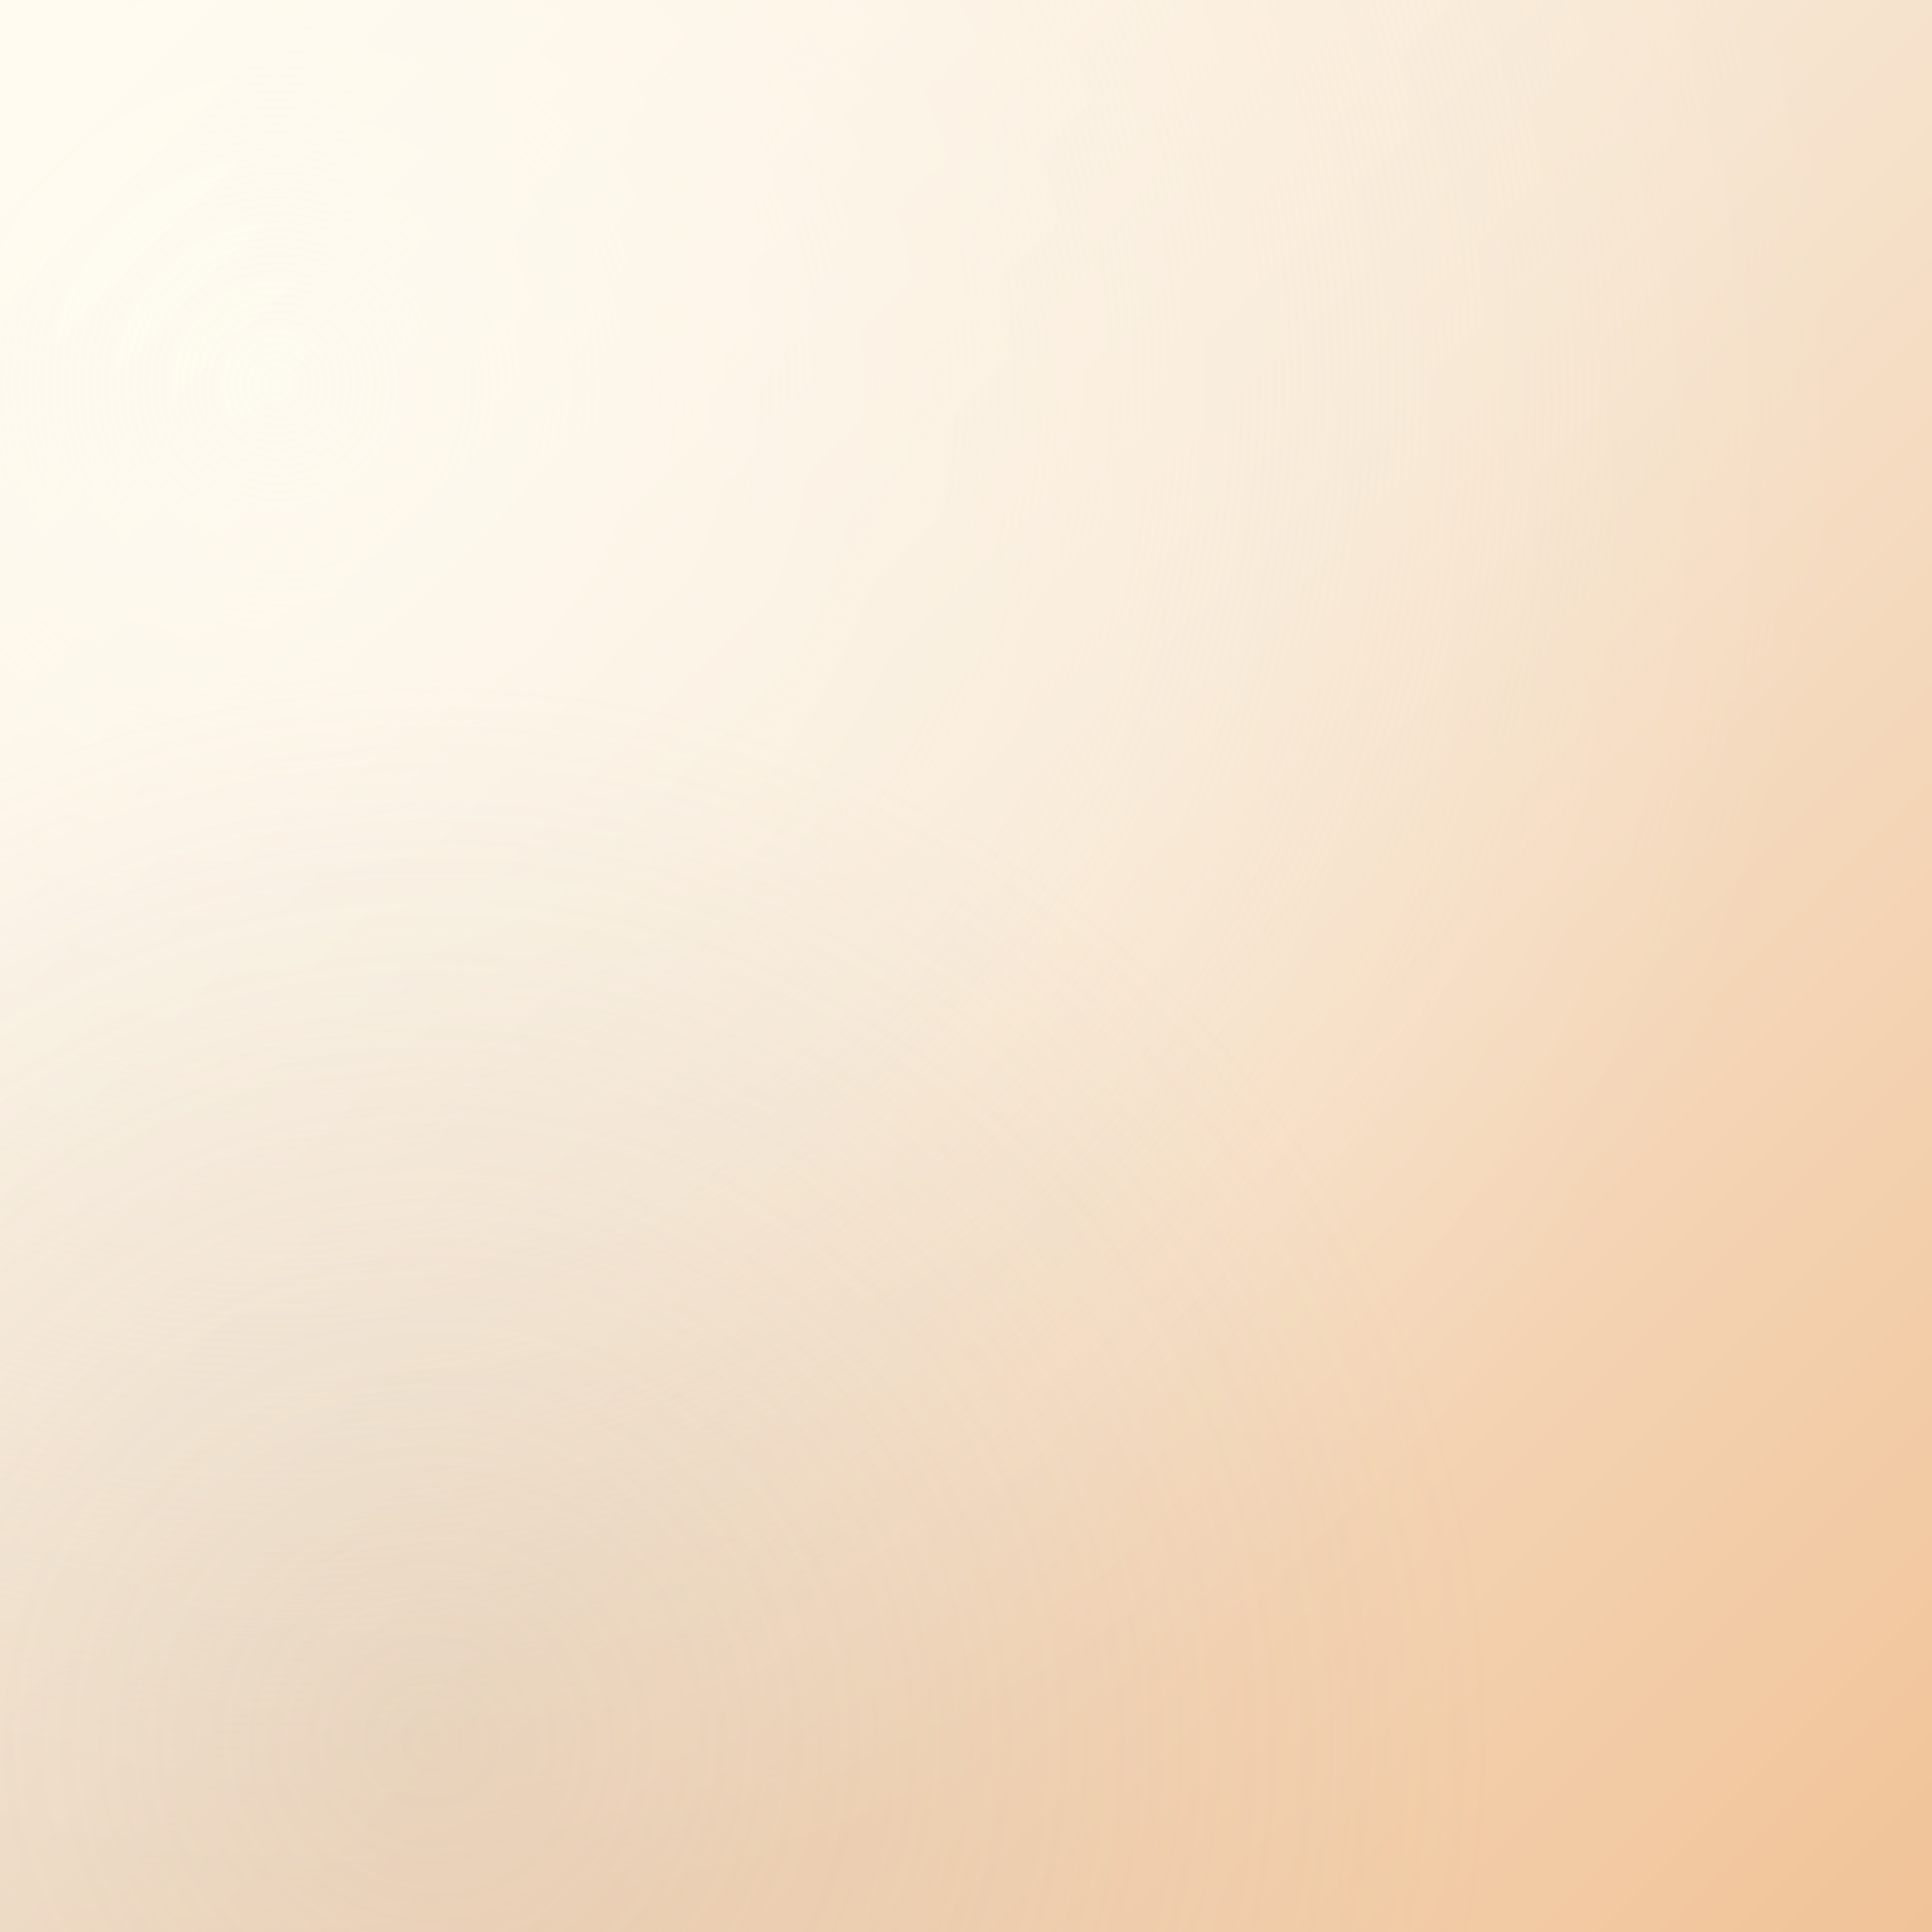
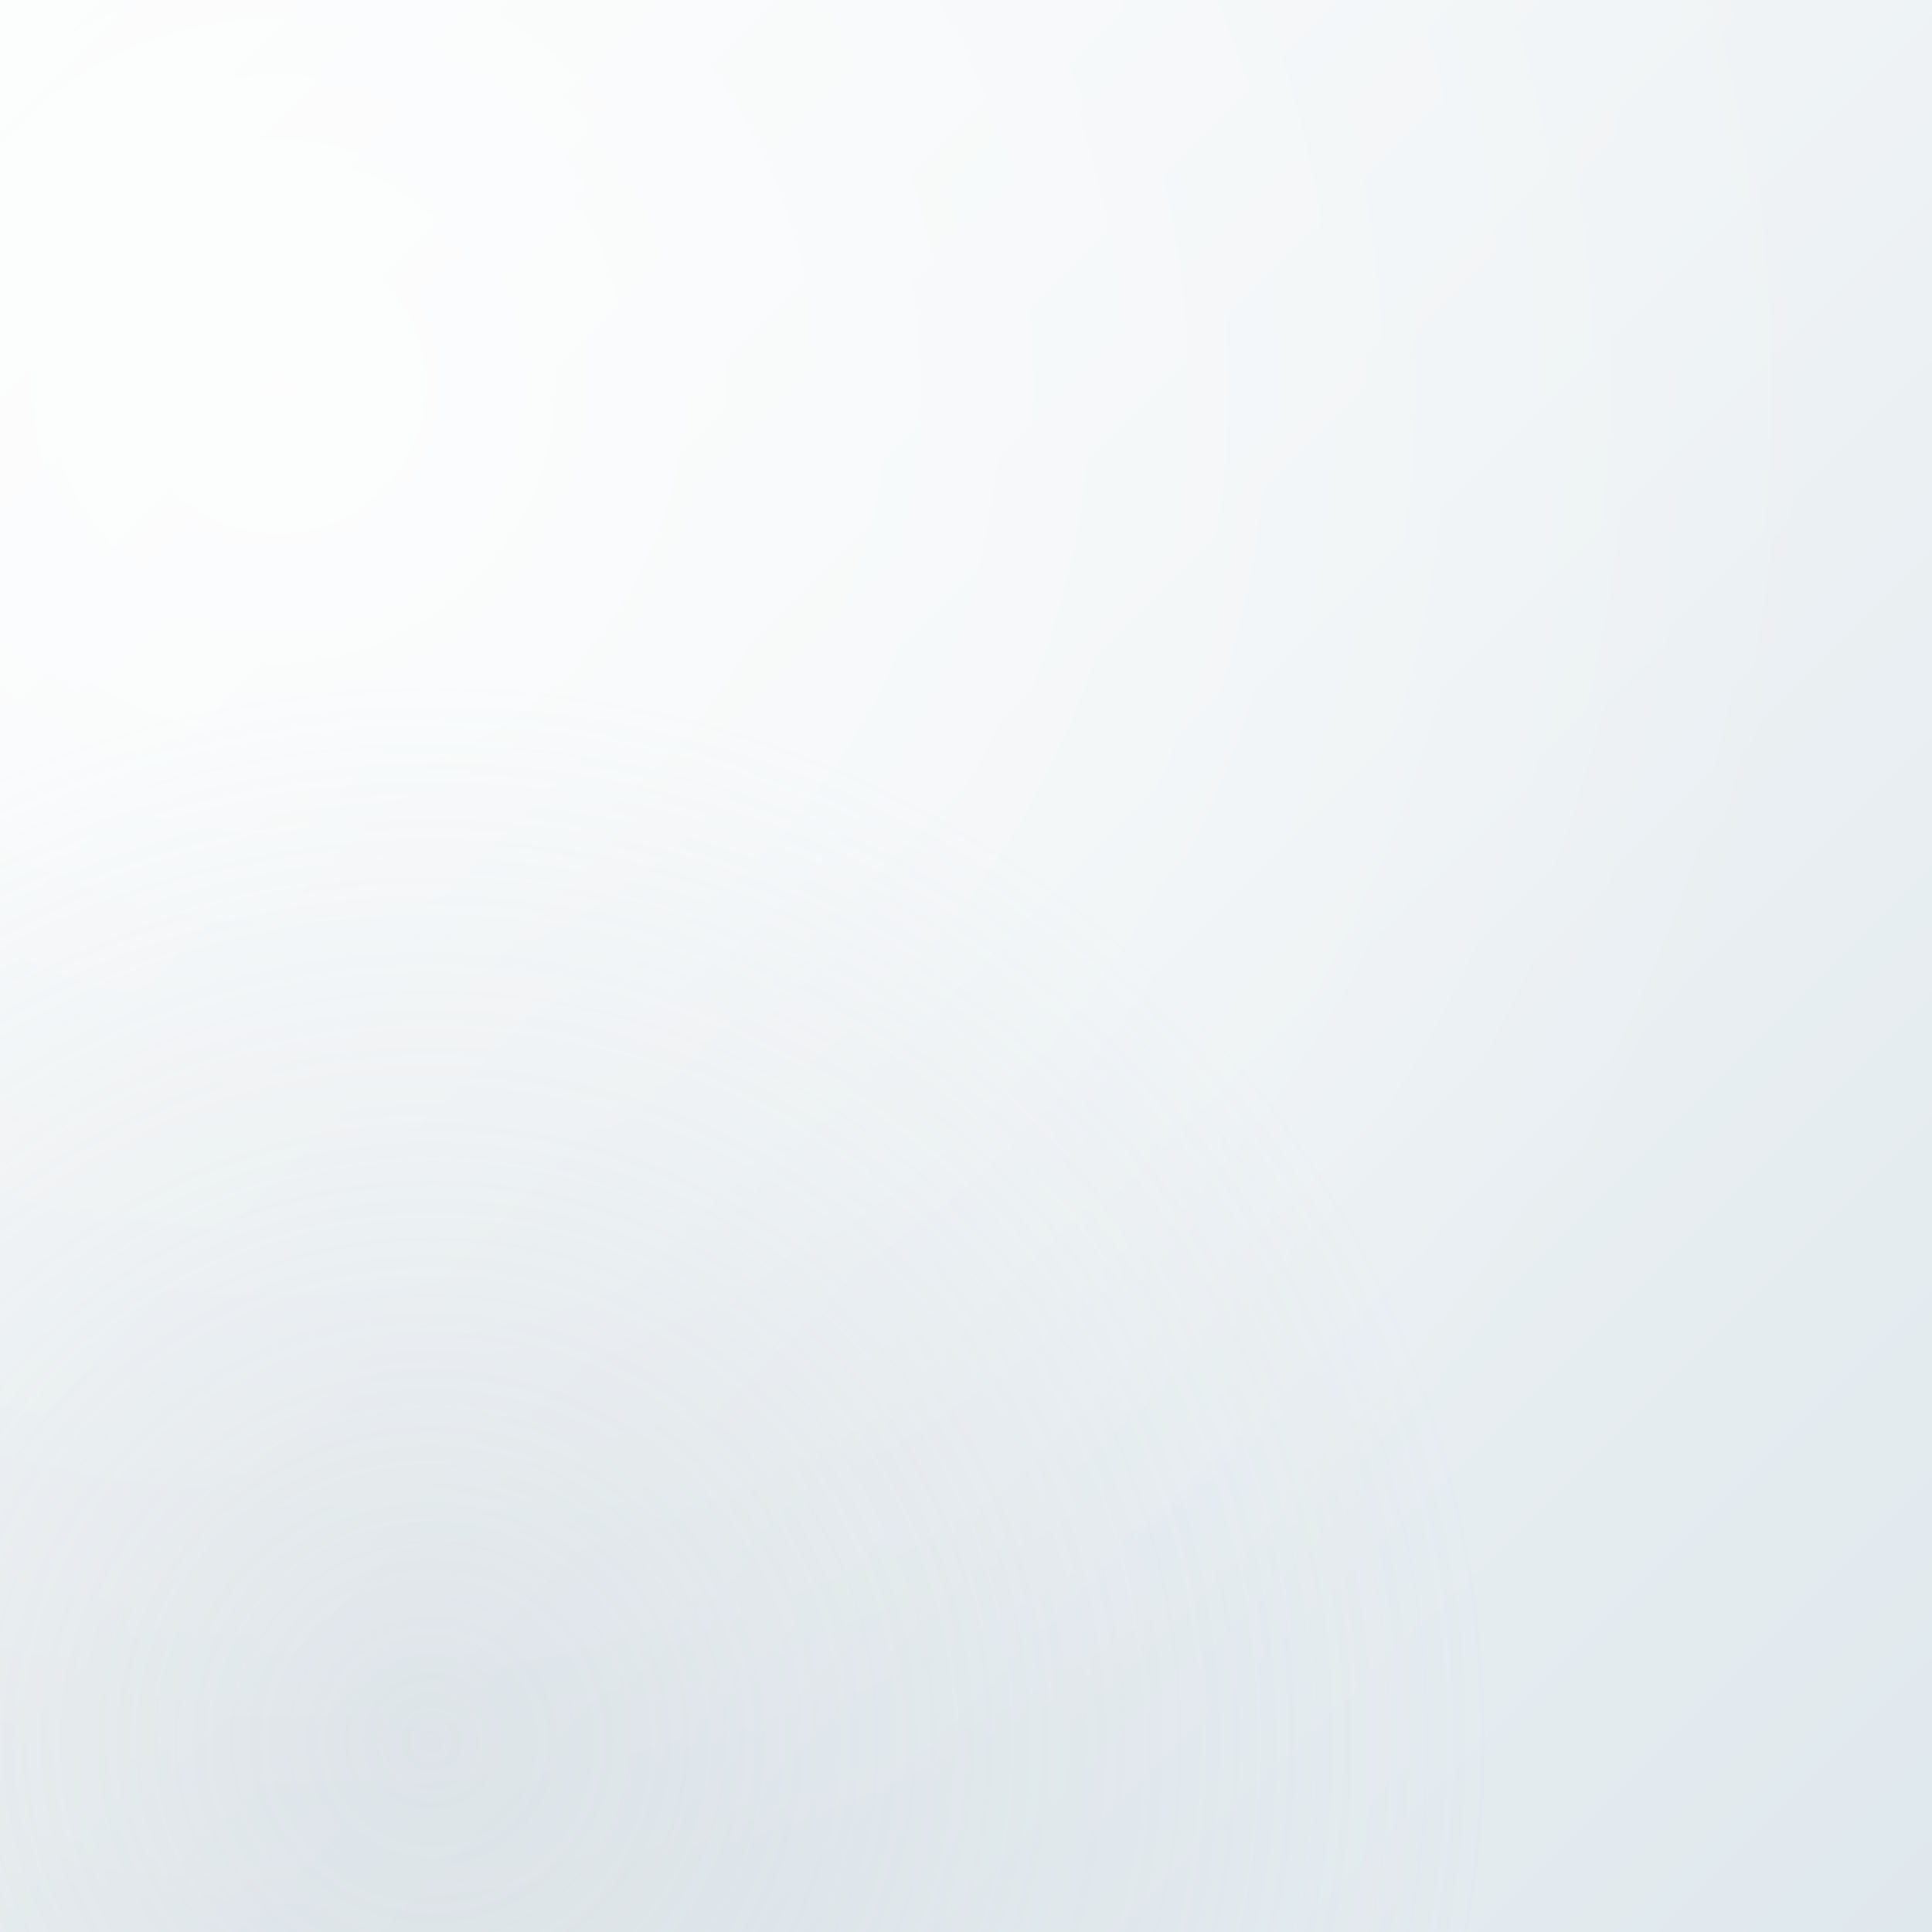
<svg xmlns="http://www.w3.org/2000/svg" xmlns:xlink="http://www.w3.org/1999/xlink" width="1024" height="1024" viewBox="0 0 1254 1254" role="img" aria-labelledby="title description">
  <defs>
-     <path id="md-outline" fill-rule="evenodd" clip-rule="evenodd" d="M 1118.61,593.07 C 1115.85,588.41 1102.64,587.64 1091.71,589.80 C 1067.22,594.64 1054.15,614.21 1030.62,628.42 C 1012.91,639.11 989.27,646.77 976.36,641.43 C 958.12,633.88 961.25,600.43 968.95,574.76 C 975.78,551.98 986.22,535.32 995.93,518.13 C 1000.44,510.14 1004.80,502.03 1011.62,494.23 C 1027.36,476.20 1056.24,459.76 1058.38,439.23 C 1059.58,427.65 1052.28,414.78 1041.04,409.80 C 1023.99,402.24 997.85,412.87 981.27,428.72 C 957.81,451.15 953.47,484.06 942.58,506.62 C 939.39,513.23 935.64,518.95 930.01,520.92 C 920.69,524.18 906.22,517.19 891.29,515.19 C 868.42,512.13 844.46,520.79 825.44,532.24 C 780.12,559.53 762.83,602.72 715.54,638.69 C 700.18,650.37 681.64,661.30 671.56,657.66 C 659.51,653.30 659.54,628.13 653.52,606.90 C 650.02,594.57 644.47,583.56 636.21,577.61 C 617.68,564.25 585.46,576.33 568.82,595.78 C 560.40,605.61 555.97,617.33 546.35,627.95 C 536.05,639.31 519.82,649.42 513.89,645.99 C 509.96,643.71 510.56,635.48 511.05,626.38 C 512.92,592.15 513.36,545.70 495.34,517.35 C 472.44,481.31 419.69,474.54 375.44,485.67 C 324.41,498.50 284.68,535.13 249.53,572.94 C 223.88,600.53 200.67,628.75 178.58,660.33 C 161.31,685.00 144.73,711.73 146.34,742.11 C 146.95,753.78 150.26,765.99 157.59,774.20 C 164.39,781.80 174.65,785.96 183.62,784.75 C 200.61,782.46 213.00,760.92 222.76,742.46 C 224.30,739.54 225.78,736.70 227.27,733.90 C 238.68,712.43 250.77,693.42 263.19,674.65 C 271.82,661.59 280.62,648.64 290.30,636.65 C 316.21,604.55 348.51,579.26 390.95,558.43 C 409.98,549.09 431.04,540.65 446.44,546.39 C 455.21,549.66 462.14,557.53 466.34,567.09 C 470.68,576.99 472.09,588.70 470.39,600.83 C 467.55,621.06 456.07,642.47 458.15,661.50 C 461.44,691.65 498.75,715.83 524.42,704.34 C 536.74,698.84 546.37,685.11 555.94,670.53 C 570.67,648.05 585.23,623.53 602.92,617.97 C 609.51,615.91 616.54,616.47 620.88,621.39 C 627.71,629.12 627.87,647.61 632.39,662.09 C 636.45,675.11 644.03,684.90 655.11,687.50 C 670.26,691.05 691.94,681.14 703.41,687.73 C 711.49,692.37 714.50,705.20 720.89,715.34 C 730.29,730.25 747.00,739.33 763.45,741.67 C 786.12,744.90 808.31,735.35 827.90,724.20 C 844.09,714.98 858.51,704.68 873.42,690.77 C 892.35,673.11 912.05,649.63 931.30,655.30 C 943.99,659.04 956.48,675.43 970.70,679.93 C 986.88,685.05 1005.31,674.77 1020.83,664.49 C 1042.44,650.19 1058.43,635.88 1083.01,622.74 C 1094.24,616.74 1107.26,610.99 1114.36,603.89 C 1118.16,600.07 1120.27,595.87 1118.61,593.07 Z M 917.77,565.96 C 927.07,579.69 904.26,606.03 886.70,626.75 C 867.41,649.49 854.44,665.44 829.57,677.94 C 805.59,689.98 770.56,698.82 759.19,685.20 C 756.69,682.21 755.34,678.12 755.39,673.76 C 755.60,656.83 777.03,635.78 792.86,619.73 C 806.21,606.18 815.58,596.19 830.50,585.32 C 851.94,569.69 884.83,552.25 906.33,558.52 C 911.19,559.93 915.47,562.56 917.77,565.96 Z" />
+     <g id="monogram-outline">
+       <path fill-rule="evenodd" clip-rule="evenodd" transform="translate(-1 74) scale(.86)" d="M 1118.61,593.07 C 1115.85,588.41 1102.64,587.64 1091.71,589.80 C 1067.22,594.64 1054.15,614.21 1030.62,628.42 C 1012.91,639.11 989.27,646.77 976.36,641.43 C 958.12,633.88 961.25,600.43 968.95,574.76 C 975.78,551.98 986.22,535.32 995.93,518.13 C 1000.44,510.14 1004.80,502.03 1011.62,494.23 C 1027.36,476.20 1056.24,459.76 1058.38,439.23 C 1059.58,427.65 1052.28,414.78 1041.04,409.80 C 1023.99,402.24 997.85,412.87 981.27,428.72 C 957.81,451.15 953.47,484.06 942.58,506.62 C 939.39,513.23 935.64,518.95 930.01,520.92 C 920.69,524.18 906.22,517.19 891.29,515.19 C 868.42,512.13 844.46,520.79 825.44,532.24 C 780.12,559.53 762.83,602.72 715.54,638.69 C 700.18,650.37 681.64,661.30 671.56,657.66 C 659.51,653.30 659.54,628.13 653.52,606.90 C 650.02,594.57 644.47,583.56 636.21,577.61 C 617.68,564.25 585.46,576.33 568.82,595.78 C 560.40,605.61 555.97,617.33 546.35,627.95 C 536.05,639.31 519.82,649.42 513.89,645.99 C 509.96,643.71 510.56,635.48 511.05,626.38 C 512.92,592.15 513.36,545.70 495.34,517.35 C 472.44,481.31 419.69,474.54 375.44,485.67 C 324.41,498.50 284.68,535.13 249.53,572.94 C 223.88,600.53 200.67,628.75 178.58,660.33 C 161.31,685.00 144.73,711.73 146.34,742.11 C 146.95,753.78 150.26,765.99 157.59,774.20 C 164.39,781.80 174.65,785.96 183.62,784.75 C 200.61,782.46 213.00,760.92 222.76,742.46 C 224.30,739.54 225.78,736.70 227.27,733.90 C 238.68,712.43 250.77,693.42 263.19,674.65 C 271.82,661.59 280.62,648.64 290.30,636.65 C 316.21,604.55 348.51,579.26 390.95,558.43 C 409.98,549.09 431.04,540.65 446.44,546.39 C 455.21,549.66 462.14,557.53 466.34,567.09 C 470.68,576.99 472.09,588.70 470.39,600.83 C 467.55,621.06 456.07,642.47 458.15,661.50 C 461.44,691.65 498.75,715.83 524.42,704.34 C 536.74,698.84 546.37,685.11 555.94,670.53 C 570.67,648.05 585.23,623.53 602.92,617.97 C 609.51,615.91 616.54,616.47 620.88,621.39 C 627.71,629.12 627.87,647.61 632.39,662.09 C 636.45,675.11 644.03,684.90 655.11,687.50 C 670.26,691.05 691.94,681.14 703.41,687.73 C 711.49,692.37 714.50,705.20 720.89,715.34 C 730.29,730.25 747.00,739.33 763.45,741.67 C 786.12,744.90 808.31,735.35 827.90,724.20 C 844.09,714.98 858.51,704.68 873.42,690.77 C 892.35,673.11 912.05,649.63 931.30,655.30 C 943.99,659.04 956.48,675.43 970.70,679.93 C 986.88,685.05 1005.31,674.77 1020.83,664.49 C 1042.44,650.19 1058.43,635.88 1083.01,622.74 C 1094.24,616.74 1107.26,610.99 1114.36,603.89 C 1118.16,600.07 1120.27,595.87 1118.61,593.07 Z M 917.77,565.96 C 927.07,579.69 904.26,606.03 886.70,626.75 C 867.41,649.49 854.44,665.44 829.57,677.94 C 805.59,689.98 770.56,698.82 759.19,685.20 C 756.69,682.21 755.34,678.12 755.39,673.76 C 755.60,656.83 777.03,635.78 792.86,619.73 C 806.21,606.18 815.58,596.19 830.50,585.32 C 851.94,569.69 884.83,552.25 906.33,558.52 C 911.19,559.93 915.47,562.56 917.77,565.96 Z" />
+       <path d="M 1081 424 C 1095 419 1107 428 1103 442 C 1094 482 1070 518 1056 557 C 1043 590 1036 619 1025 645 C 1020 656 1008 658 1001 650 C 994 642 998 628 1002 615 C 1015 566 1029 521 1044 477 C 1051 455 1059 432 1081 424 Z" />
+       <path d="M 1032 705 C 1048 700 1061 707 1059 721 C 1057 738 1040 753 1025 750 C 1011 747 1009 735 1015 722 C 1019 713 1024 708 1032 705 Z" />
+     </g>
    <path id="tile-outline" d="M 280 0 H 974 C 1166 0 1254 88 1254 280 V 974 C 1254 1166 1166 1254 974 1254 H 280 C 88 1254 0 1166 0 974 V 280 C 0 88 88 0 280 0 Z" />
    <clipPath id="tile-clip">
      <use xlink:href="#tile-outline" />
    </clipPath>
-     <clipPath id="md-clip">
-       <use xlink:href="#md-outline" />
+     <clipPath id="monogram-clip">
+       <use xlink:href="#monogram-outline" />
    </clipPath>
    <linearGradient id="background" x1="0" y1="0" x2="1254" y2="1254" gradientUnits="userSpaceOnUse">
-       <stop stop-color="#fff9ed" />
-       <stop offset=".48" stop-color="#f6e4cf" />
-       <stop offset="1" stop-color="#f1c398" />
+       <stop stop-color="#f8fafb" />
+       <stop offset=".48" stop-color="#eff3f5" />
+       <stop offset="1" stop-color="#dfe8ed" />
    </linearGradient>
    <radialGradient id="daylight" cx="180" cy="250" r="1020" gradientUnits="userSpaceOnUse">
-       <stop stop-color="#fffdf4" stop-opacity=".76" />
-       <stop offset="1" stop-color="#fffdf4" stop-opacity="0" />
+       <stop stop-color="#ffffff" stop-opacity=".76" />
+       <stop offset="1" stop-color="#ffffff" stop-opacity="0" />
    </radialGradient>
    <radialGradient id="lower-shade" cx="280" cy="1130" r="690" gradientUnits="userSpaceOnUse">
-       <stop stop-color="#b7a18c" stop-opacity=".22" />
-       <stop offset="1" stop-color="#b7a18c" stop-opacity="0" />
+       <stop stop-color="#a0b0bb" stop-opacity=".22" />
+       <stop offset="1" stop-color="#a0b0bb" stop-opacity="0" />
    </radialGradient>
-     <linearGradient id="amber-body" x1="570" y1="420" x2="690" y2="790" gradientUnits="userSpaceOnUse">
-       <stop stop-color="#e5a455" />
-       <stop offset=".45" stop-color="#f2be73" />
-       <stop offset="1" stop-color="#e9a64e" />
+     <linearGradient id="ink-body" x1="570" y1="420" x2="690" y2="790" gradientUnits="userSpaceOnUse">
+       <stop stop-color="#45667a" />
+       <stop offset=".45" stop-color="#34566c" />
+       <stop offset="1" stop-color="#243f52" />
    </linearGradient>
    <linearGradient id="edge-color" x1="0" y1="400" x2="0" y2="800" gradientUnits="userSpaceOnUse">
-       <stop stop-color="#9d5016" />
-       <stop offset=".45" stop-color="#ad5c1d" />
-       <stop offset="1" stop-color="#c8782d" />
+       <stop stop-color="#1c3445" />
+       <stop offset=".45" stop-color="#203c50" />
+       <stop offset="1" stop-color="#294b60" />
    </linearGradient>
    <linearGradient id="face-light" x1="0" y1="480" x2="0" y2="750" gradientUnits="userSpaceOnUse">
-       <stop stop-color="#fff6d7" stop-opacity=".92" />
-       <stop offset=".45" stop-color="#fff1c4" stop-opacity=".30" />
-       <stop offset="1" stop-color="#ffedbc" stop-opacity=".06" />
+       <stop stop-color="#bdd1dc" stop-opacity=".45" />
+       <stop offset=".45" stop-color="#a4c0d1" stop-opacity=".30" />
+       <stop offset="1" stop-color="#91afc1" stop-opacity=".06" />
    </linearGradient>
  </defs>
  <g id="background-art">
    <rect width="1254" height="1254" fill="url(#background)" />
    <rect width="1254" height="1254" fill="url(#daylight)" />
    <rect width="1254" height="1254" fill="url(#lower-shade)" />
  </g>
</svg>
